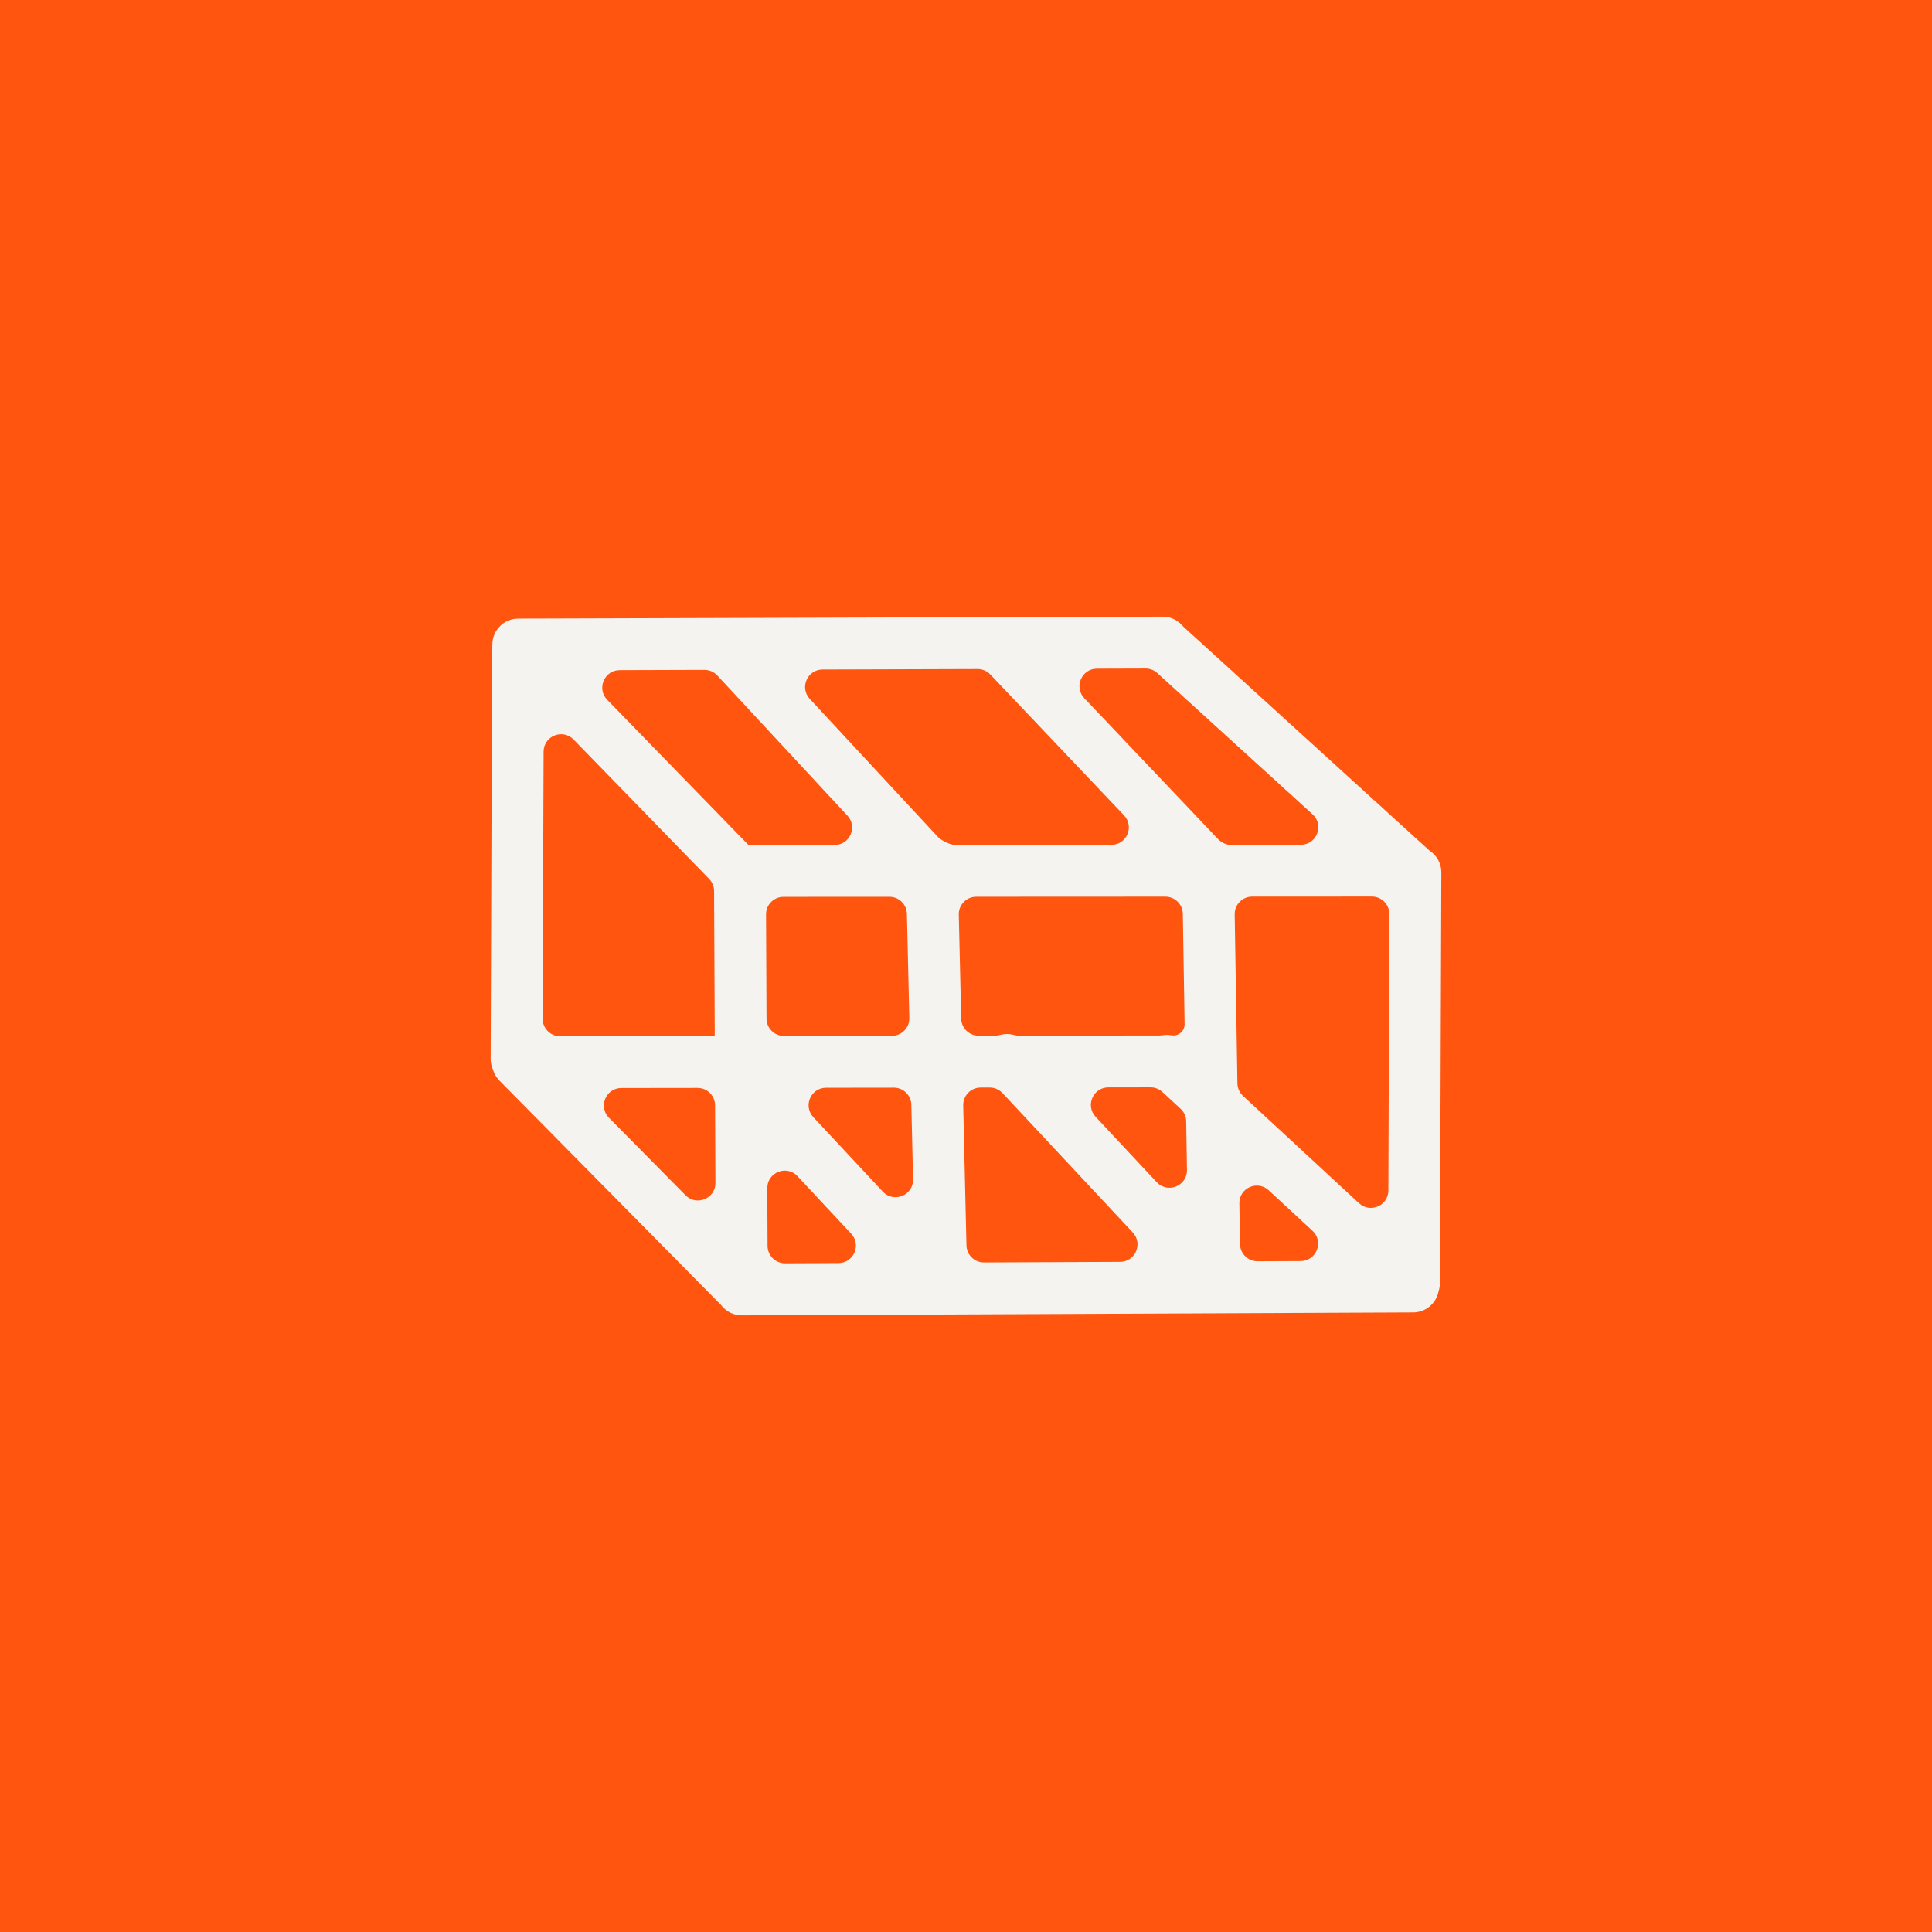
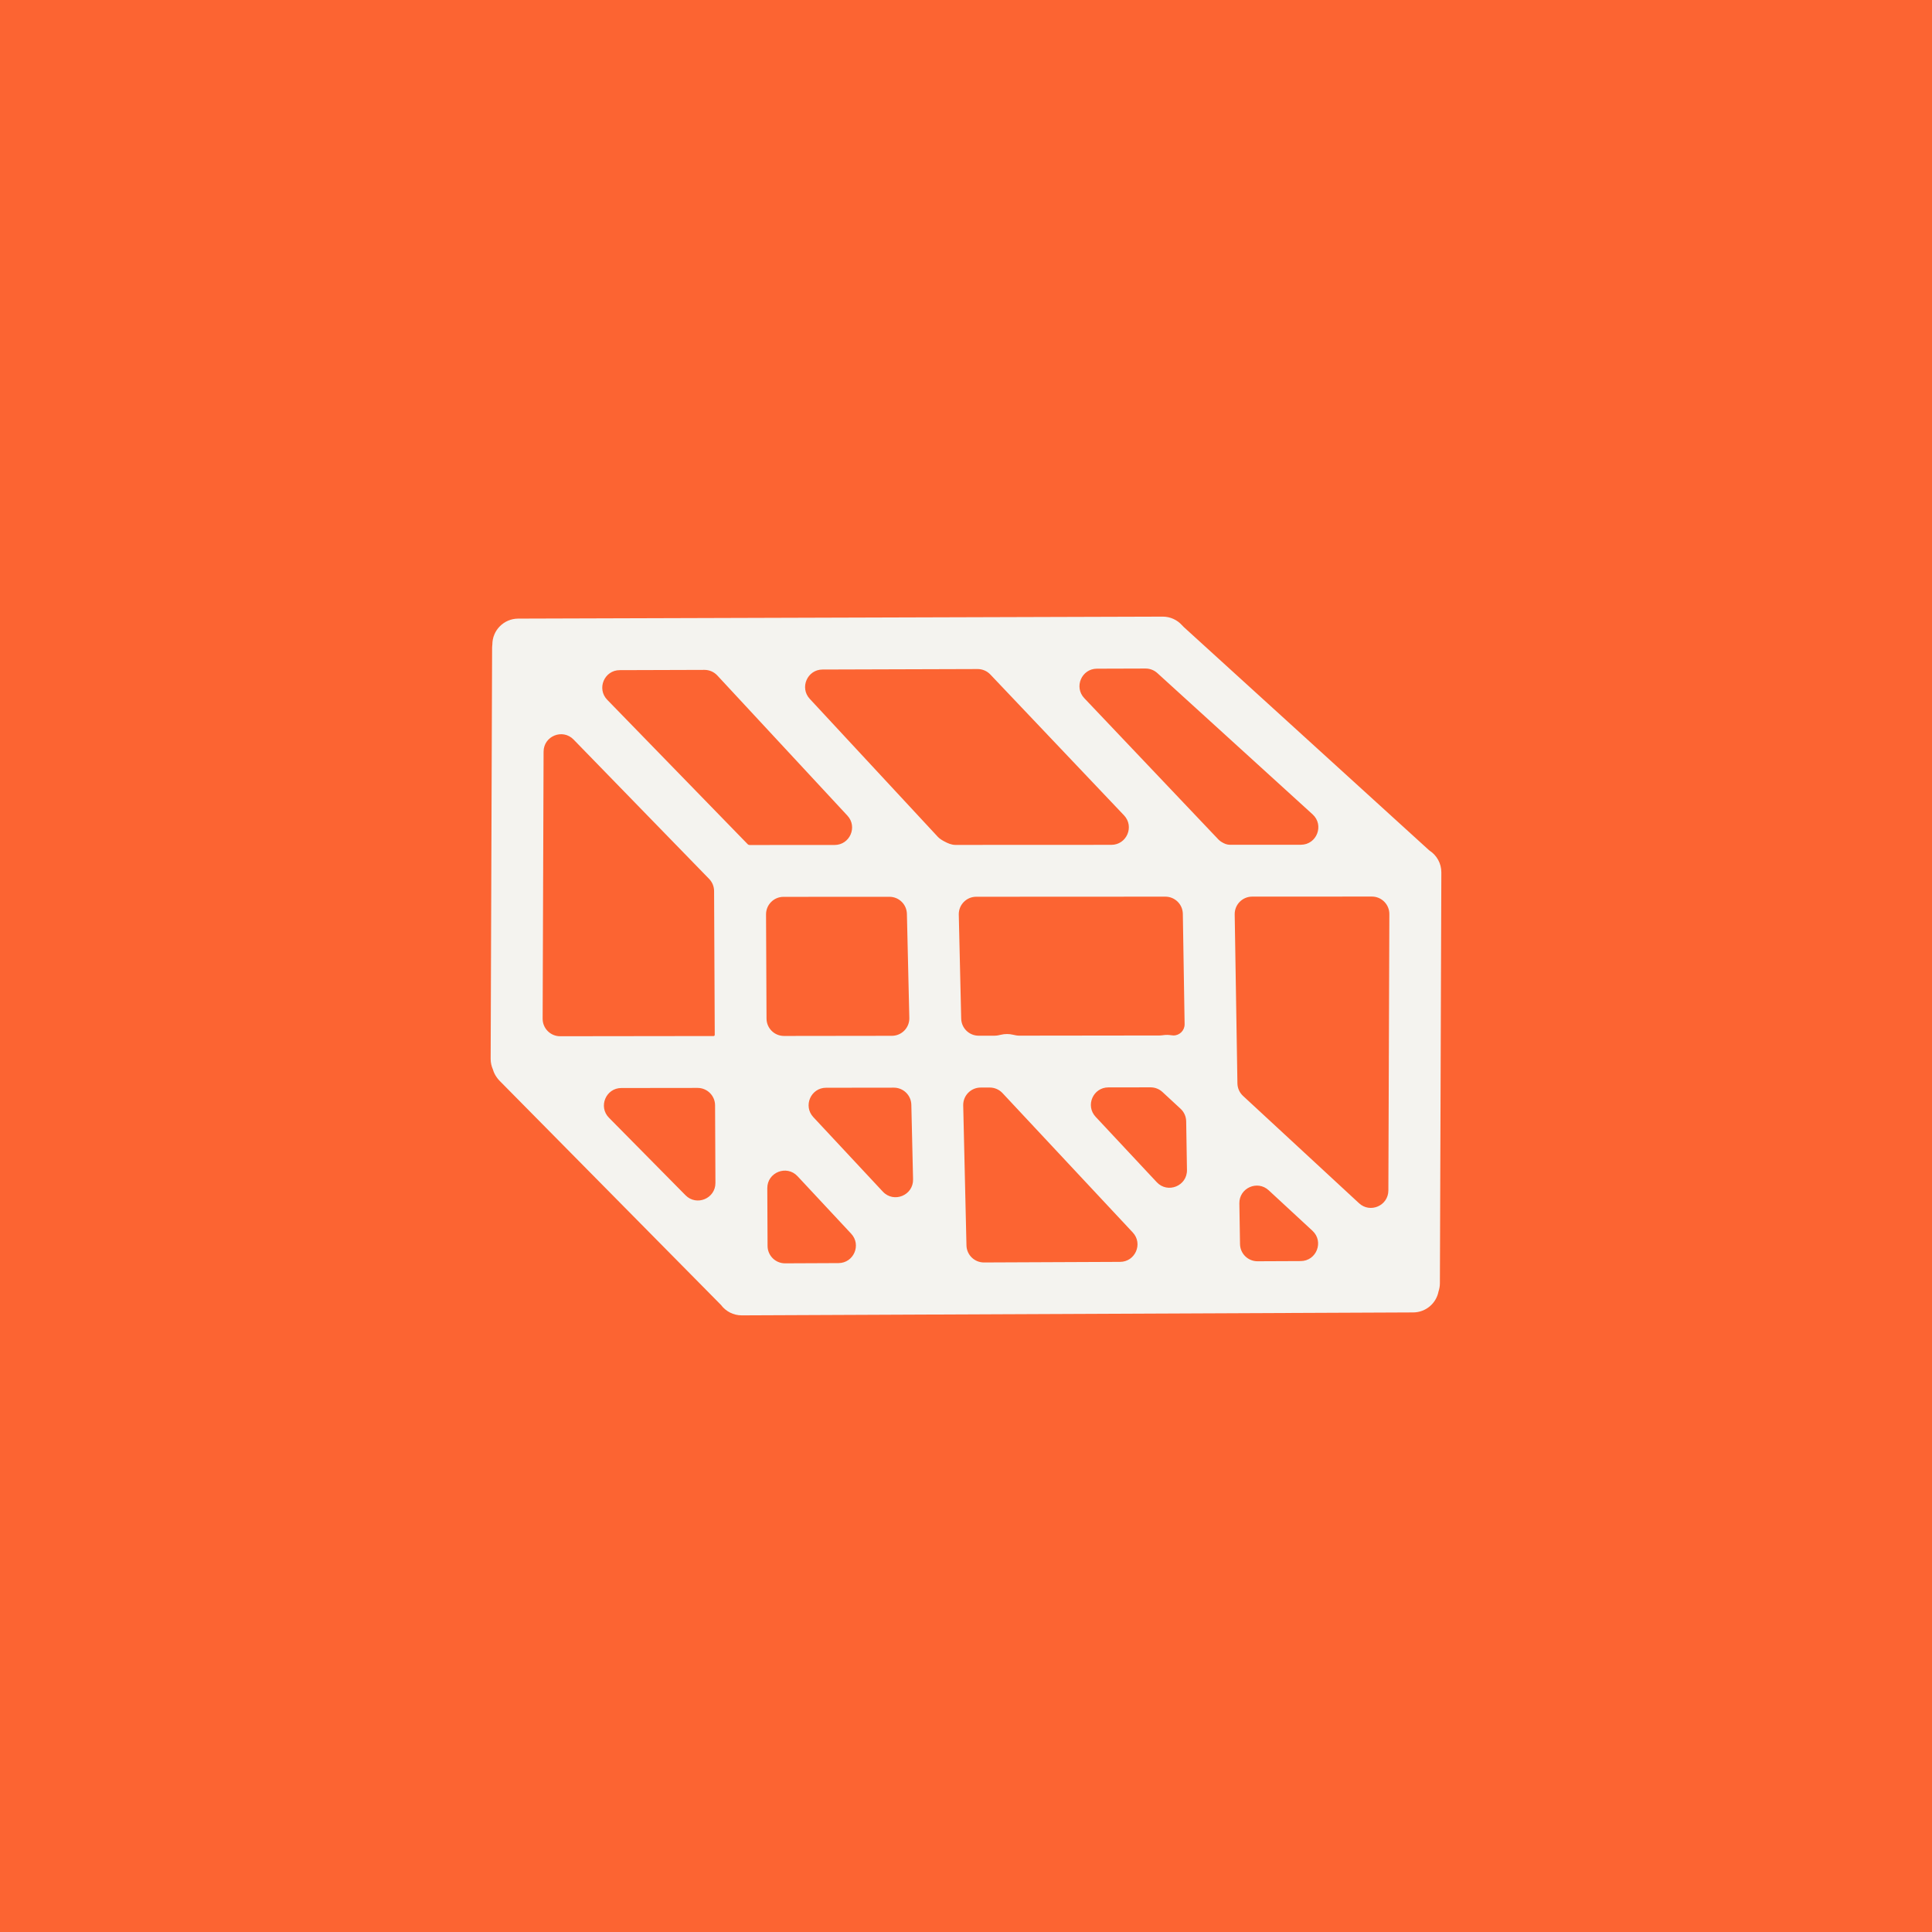
<svg xmlns="http://www.w3.org/2000/svg" width="1200" height="1200" viewBox="0 0 1200 1200" fill="none">
-   <rect width="1200" height="1200" fill="#FF550E" />
+   <rect width="1200" height="1200" fill="#FC6432" />
  <path fill-rule="evenodd" clip-rule="evenodd" d="M305.655 402.491C305.657 401.781 305.711 401.083 305.803 400.397C305.803 400.391 305.803 400.385 305.803 400.379C305.776 391.487 312.963 384.256 321.855 384.229L722.152 383.002C726.916 382.987 731.2 385.044 734.158 388.323C734.517 388.721 734.881 389.116 735.278 389.477L887.546 528.028C887.682 528.134 887.818 528.238 887.95 528.347C892.358 531.233 895.266 536.217 895.246 541.879L894.345 797.022C894.339 798.788 894.043 800.485 893.512 802.074C892.111 809.503 885.609 815.139 877.768 815.174L460.792 816.998C455.479 817.021 450.756 814.47 447.806 810.515L310.34 671.334C309.678 670.663 309.089 669.946 308.568 669.198C307.491 667.712 306.663 666.036 306.142 664.229C305.245 662.214 304.746 659.982 304.754 657.634L305.655 402.491ZM768.585 672.895C768.632 675.858 769.89 678.672 772.065 680.684L844.125 747.35C851.058 753.764 862.309 748.87 862.342 739.424L862.951 567.759C862.972 561.75 858.105 556.868 852.096 556.871L777.735 556.906C771.677 556.909 766.794 561.873 766.892 567.931L768.585 672.895ZM756.831 521.471C757.4 522.071 758.077 522.56 758.778 522.997C760.339 523.971 762.071 524.712 763.91 524.711L807.988 524.69C817.901 524.686 822.617 512.486 815.285 505.815L718.845 418.063C716.839 416.237 714.221 415.229 711.509 415.238L681.311 415.331C671.797 415.361 666.926 426.75 673.475 433.651L756.831 521.471ZM770.196 772.72C770.292 778.661 775.149 783.42 781.091 783.394L807.881 783.278C817.729 783.235 822.431 771.151 815.202 764.464L788.004 739.302C780.996 732.818 769.634 737.895 769.788 747.442L770.196 772.72ZM718.471 734.278C725.252 741.532 737.407 736.623 737.247 726.694L736.759 696.464C736.711 693.501 735.453 690.686 733.278 688.674L722.011 678.252C720.003 676.394 717.366 675.363 714.63 675.367L688.42 675.4C678.936 675.412 674.031 686.729 680.507 693.658L718.471 734.278ZM597.015 632.699C597.152 638.596 601.976 643.304 607.875 643.297L617.838 643.285C619.138 643.283 620.417 643.01 621.681 642.705C624.161 642.106 626.752 642.106 629.226 642.697C630.486 642.998 631.763 643.266 633.059 643.264L720.277 643.156C721.036 643.155 721.79 643.061 722.541 642.955C724.163 642.726 725.814 642.743 727.435 643.01C727.914 643.089 728.397 643.145 728.882 643.144C732.74 643.139 735.847 639.977 735.784 636.119L734.679 567.607C734.584 561.681 729.752 556.929 723.826 556.932L606.357 556.989C600.269 556.992 595.374 562.003 595.516 568.09L597.015 632.699ZM600.287 773.54C600.425 779.451 605.269 784.164 611.182 784.138L695.706 783.77C705.174 783.728 710.05 772.428 703.585 765.511L622.668 678.932C620.613 676.734 617.737 675.487 614.727 675.491L609.101 675.498C603.015 675.506 598.126 680.516 598.267 686.6L600.287 773.54ZM582.46 519.726C583.556 520.907 584.96 521.762 586.375 522.532C588.587 523.737 590.941 524.793 593.46 524.792L690.288 524.747C699.816 524.743 704.712 513.339 698.153 506.428L615.116 418.939C613.06 416.772 610.201 415.549 607.213 415.558L510.888 415.854C501.432 415.883 496.536 427.154 502.969 434.085L582.46 519.726ZM548.342 740.145C555.144 747.436 567.354 742.461 567.122 732.491L566.047 686.164C565.91 680.266 561.086 675.558 555.186 675.566L513.093 675.62C503.613 675.632 498.707 686.939 505.173 693.871L548.342 740.145ZM476.1 632.65C476.127 638.628 480.985 643.458 486.964 643.45L553.962 643.364C560.047 643.356 564.936 638.346 564.795 632.263L563.295 567.613C563.158 561.718 558.339 557.012 552.443 557.015L486.648 557.047C480.639 557.05 475.776 561.937 475.804 567.947L476.1 632.65ZM476.747 773.88C476.774 779.872 481.653 784.707 487.644 784.68L520.801 784.534C530.263 784.493 535.141 773.203 528.686 766.283L495.365 730.566C488.63 723.347 476.537 728.144 476.582 738.017L476.747 773.88ZM464.398 524.338C464.579 524.524 464.802 524.662 465.046 524.75C465.232 524.817 465.428 524.854 465.627 524.854L518.392 524.83C527.862 524.825 532.782 513.54 526.339 506.599L445.538 419.546C443.477 417.326 440.582 416.068 437.552 416.077L384.911 416.24C375.333 416.269 370.488 427.789 377.166 434.655L464.398 524.338ZM425.797 742.406C432.629 749.324 444.411 744.455 444.366 734.732L444.145 686.523C444.117 680.545 439.259 675.716 433.281 675.723L385.947 675.781C376.319 675.793 371.475 687.406 378.24 694.255L425.797 742.406ZM443.244 643.505C443.339 643.505 443.432 643.485 443.519 643.448C443.775 643.337 443.946 643.087 443.945 642.808L443.533 553.431C443.52 550.622 442.419 547.929 440.461 545.916L356.257 459.342C349.479 452.374 337.663 457.148 337.629 466.869L337.044 632.738C337.023 638.75 341.895 643.633 347.908 643.626L443.244 643.505Z" fill="#F4F3EF" />
</svg>
